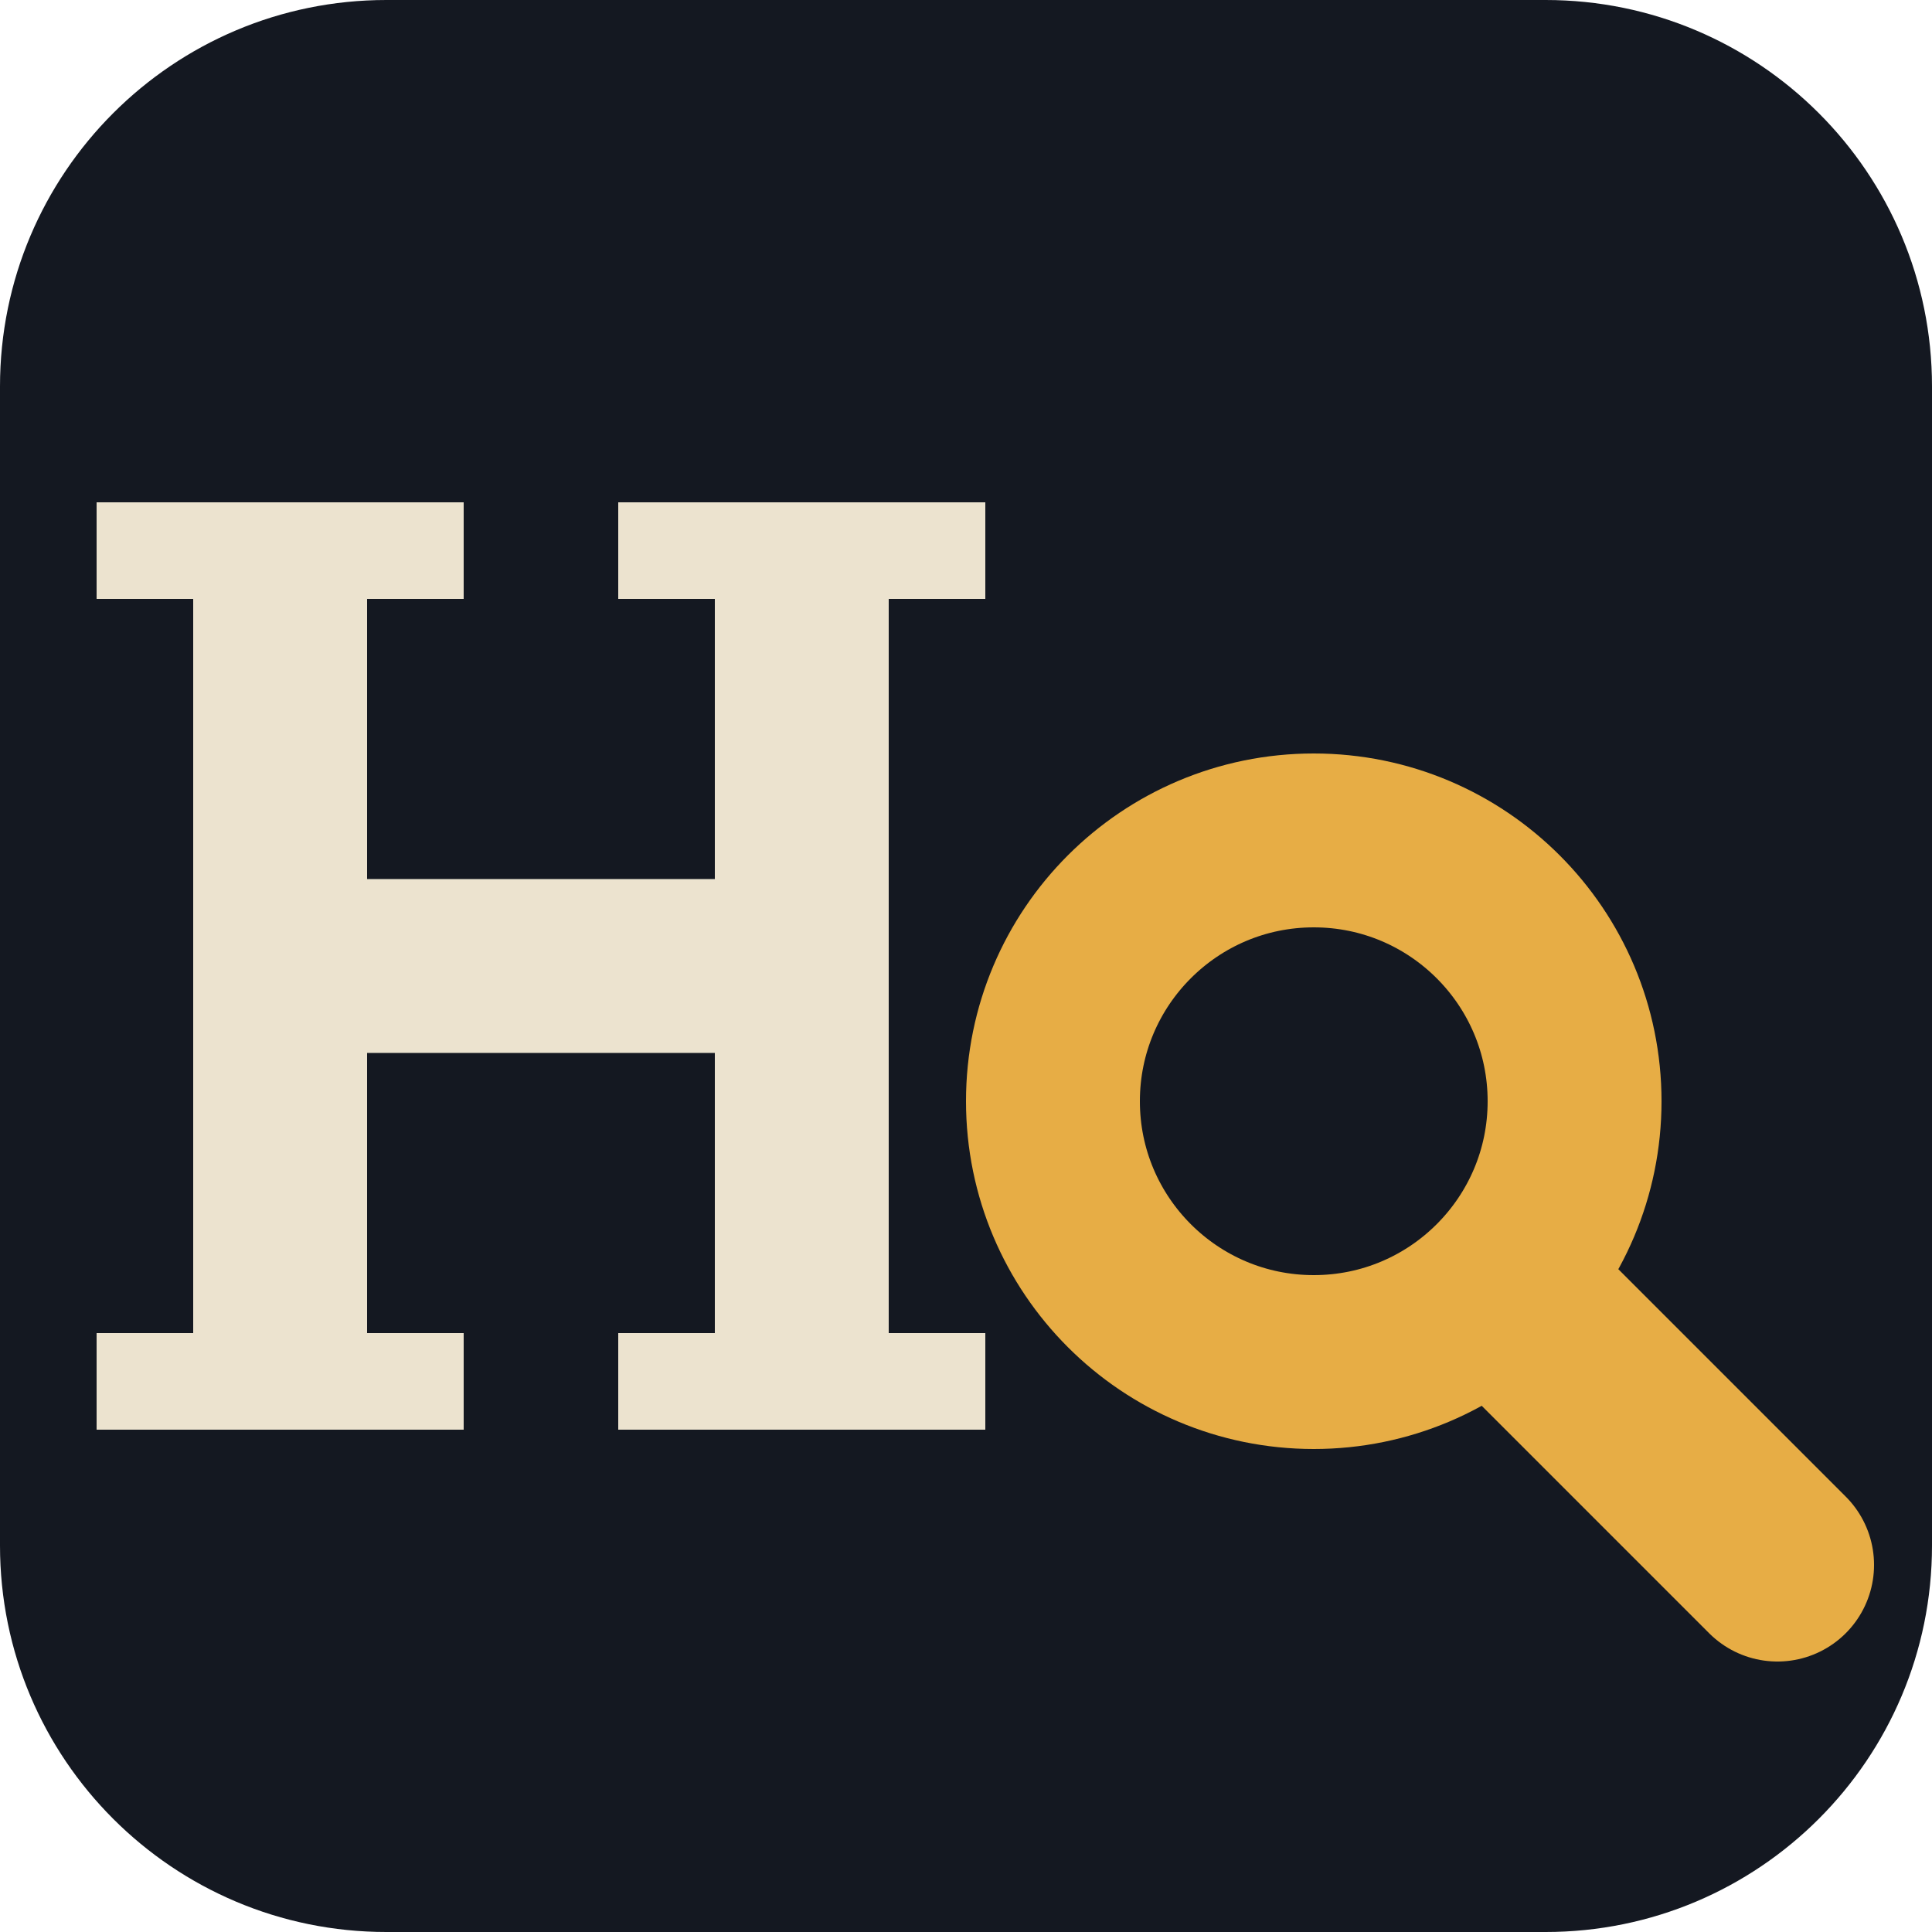
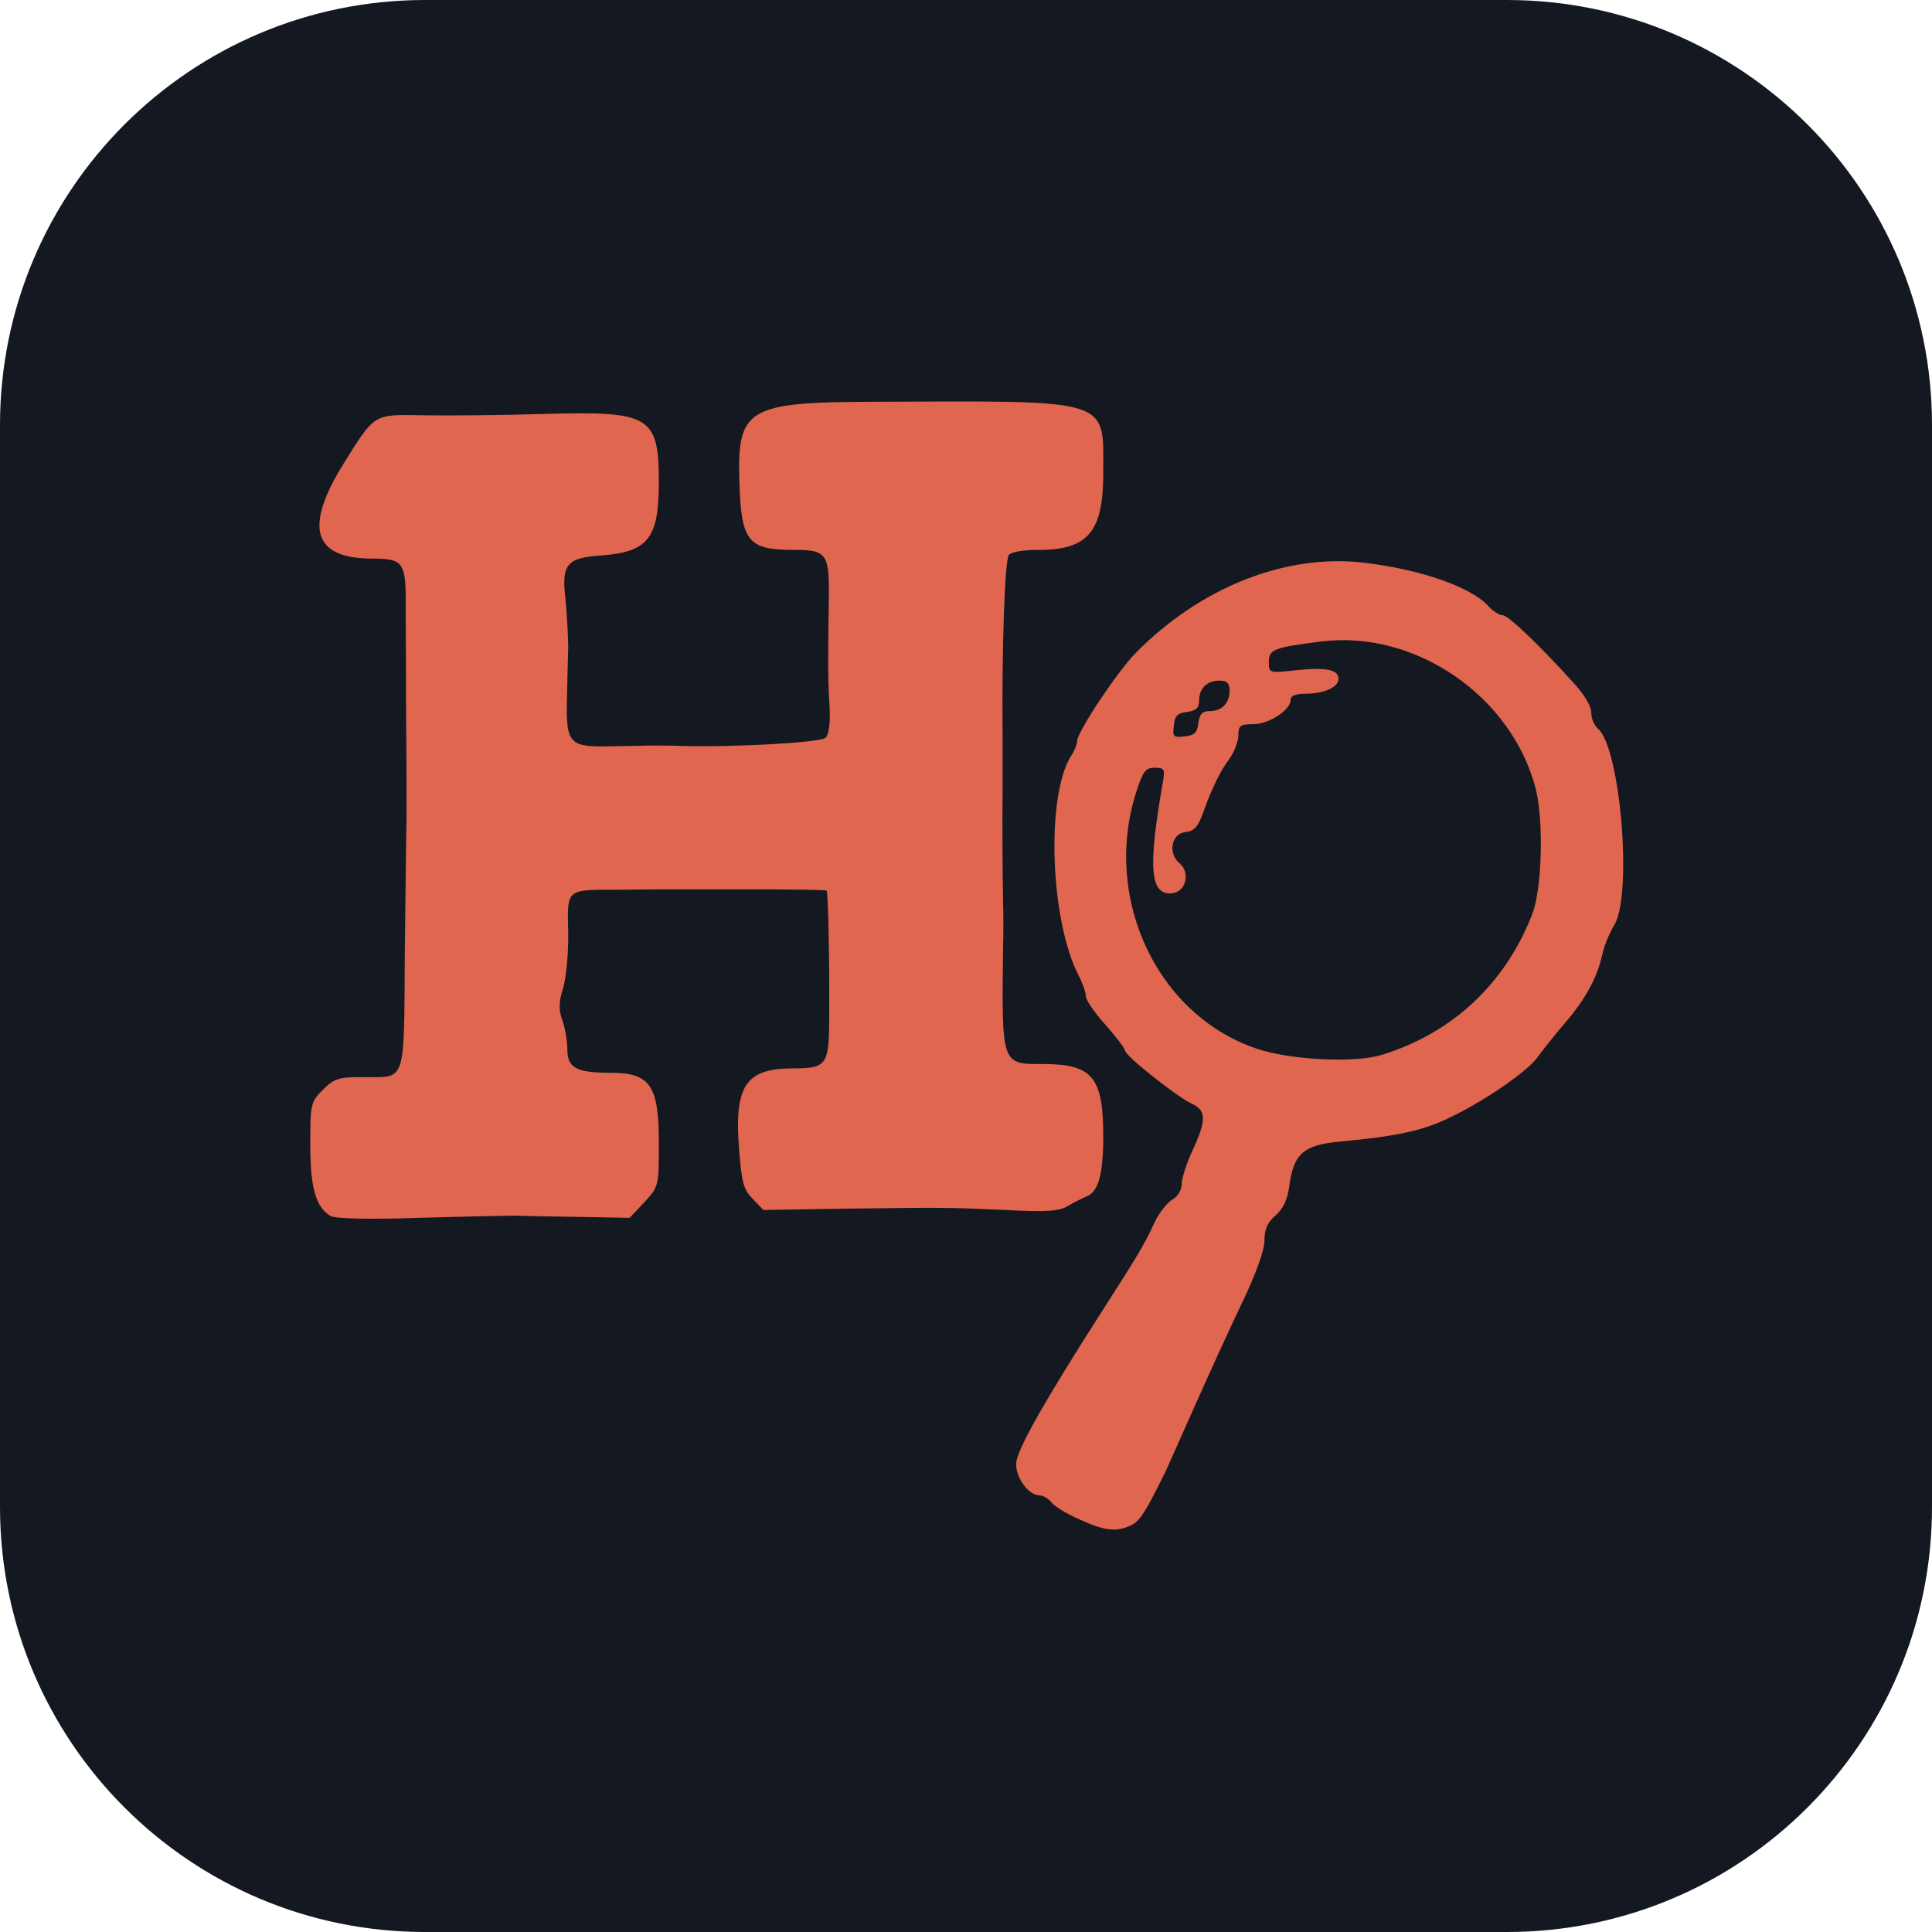
<svg xmlns="http://www.w3.org/2000/svg" viewBox="0 0 100 100">
-   <rect width="100" height="100" rx="20" fill="#141821" />
-   <g fill="#ece3cf">
-     <rect x="10" y="26" width="9" height="48" />
-     <rect x="37" y="26" width="9" height="48" />
-     <rect x="10" y="45.5" width="36" height="9" />
-     <rect x="5" y="26" width="19" height="5" />
-     <rect x="32" y="26" width="19" height="5" />
-     <rect x="5" y="69" width="19" height="5" />
-     <rect x="32" y="69" width="19" height="5" />
-   </g>
-   <g fill="none" stroke="#e7ad45" stroke-linecap="round">
-     <circle cx="68" cy="57" r="13.5" stroke-width="9" />
-     <line x1="80" y1="69" x2="92" y2="81" stroke-width="10" />
-   </g>
+   <rect width="100" height="100" rx="22" fill="#141821" />
+   <path transform="translate(12.0 12.0) scale(0.22552)" fill="#e0664f" fill-rule="evenodd" d="M194.5 295.5C191.7 294.3 188.8 292.5 188.1 291.6C187.4 290.7 186.1 290 185.4 290C182.9 290 180 286.1 180 282.8C180 279.8 186.4 268.5 200.5 246.5C207.5 235.6 209.6 232.2 211.8 227.3C212.9 225 214.8 222.7 215.9 222.1C217.1 221.4 218 219.9 218 218.6C218 217.3 219.1 213.8 220.5 210.8C223.7 203.9 223.7 201.6 220.3 200.1C216.9 198.5 205 189.1 205 187.9C205 187.5 203 184.8 200.5 182C198 179.2 196 176.3 196 175.4C196 174.6 195.3 172.5 194.4 170.8C187.8 158.1 186.8 129.6 192.6 120.3C193.4 119.1 194 117.6 194 116.9C194 114.8 203 101.3 207.3 96.8C222.1 81.7 241.6 73.9 259.5 75.9C272.7 77.4 284.4 81.5 288.4 85.9C289.5 87.1 290.9 88 291.7 88C292.9 88 300 94.7 308.2 103.8C310.4 106.2 312 108.9 312 110.3C312 111.7 312.7 113.3 313.5 114C318.7 118.3 321.5 152.1 317.3 159.1C316.1 161 314.9 164.1 314.5 166C313.4 171.1 310.6 176.3 305.7 181.9C303.4 184.6 300.7 188 299.7 189.4C297.5 192.6 287.5 199.5 279.5 203.3C273.4 206.3 267.3 207.6 254.3 208.8C245.9 209.6 243.7 211.6 242.7 219C242.3 222.1 241.3 224.2 239.6 225.7C237.7 227.3 237 228.9 237 231.5C237 233.7 235.1 239 232 245.5C229.2 251.3 224.3 262.1 221 269.5C217.7 276.9 214.7 283.7 214.2 284.7C209.6 294.1 208.3 296 206.3 296.9C202.9 298.5 200.2 298.1 194.5 295.5ZM22.7 225.9C19.3 223.9 18 219.5 18 209.5C18 200.2 18.1 199.7 20.9 196.9C23.5 194.3 24.5 194 30.2 194C40.1 194 39.5 195.9 39.7 165.3C39.9 150.6 40 136.7 40.1 134.5C40.1 132.3 40.1 122.4 40 112.5C40 102.6 39.9 90.7 39.9 86.1C40 75.9 39.4 75 32.3 75C18.6 75 16.5 67.9 25.7 53.1C32.9 41.6 32.5 41.9 43.8 42.1C49.1 42.2 61.6 42.1 71.5 41.8C96.1 41.1 98 42.2 98 57.6C98 70.4 95.5 73.5 84.6 74.3C76.8 74.8 75.6 76.4 76.6 84.5C76.9 87.8 77.2 92.8 77.2 95.5C77.1 98.2 77 103.8 76.9 107.8C76.7 117.1 77.6 118.2 85.6 118.1C88.8 118 93.3 118 95.5 117.9C97.7 117.9 101.3 117.9 103.5 118C116.1 118.3 135.2 117.2 136.3 116.1C137 115.4 137.4 112.7 137.2 109.2C136.8 103 136.8 99.4 137 85.2C137.2 73.7 136.7 73 128.8 73C118.5 73 116.9 71 116.5 57.6C115.9 40.5 118.3 39.1 147.1 39C202.6 38.8 200 38 200 55.5C200 68.8 196.5 73 185.2 73C181.4 73 178.8 73.5 178.3 74.2C177.4 75.7 176.7 95.7 176.9 115.5C176.9 119.9 176.9 125.8 176.9 128.5C176.8 135 176.9 147.2 177 153.5C177.1 156.2 177.1 161.2 177 164.5C176.7 191.3 176.6 191 186.2 191C197.5 191 200 194 200 207.5C200 216.3 198.9 220.4 196.1 221.4C195.2 221.8 193.4 222.7 192 223.5C190 224.8 187.1 225 177.5 224.5C163.7 223.9 164.3 223.9 140.3 224.2L122 224.5 119.6 222C117.4 219.8 117 218.2 116.4 210.3C115.3 195.9 118 192 128.8 192C136.4 192 137 191.2 137.1 181.4C137.2 169.2 136.9 151.6 136.5 151.2C136.3 151 127.5 150.9 116.8 150.9C106.2 150.9 93.7 150.9 89.1 151C76.5 151 77 150.6 77.2 160.8C77.3 165.6 76.7 171.4 76 173.7C75 176.8 75 178.6 75.9 181.1C76.5 182.8 77 185.8 77 187.6C77 191.9 79.1 193 86.8 193C96 193 98 195.8 98 209.1C98 219 98 219.1 94.7 222.7L91.3 226.3 80.4 226.1C74.4 226 67.7 225.9 65.5 225.8C63.3 225.8 53.2 226 43 226.3C31.3 226.7 23.9 226.5 22.7 225.9ZM263.9 188.9C280.2 183.9 292.3 172.5 298.5 156.5C300.7 150.7 301.1 135.4 299.3 128C293.9 106.7 271.8 91.4 250.2 94C239.1 95.4 238 95.8 238 98.8C238 101.3 238.1 101.3 244.4 100.6C251.3 99.9 254 100.5 254 102.6C254 104.5 250.7 106 246.6 106C244.1 106 243 106.5 243 107.4C243 109.8 238 113 234.4 113C231.4 113 231 113.3 231 115.7C231 117.1 229.9 119.8 228.5 121.6C227.1 123.4 225 127.7 223.7 131.2C221.8 136.7 221.1 137.5 218.7 137.8C215.6 138.2 214.8 142.8 217.6 145C220 147.1 219 151.4 215.9 151.8C210.7 152.4 210.2 146.1 213.7 126.2C214.2 123.3 214 123 211.8 123C209.7 123 209.1 123.8 207.5 128.8C199.8 153.3 212.6 180.1 235.6 187.6C243.4 190.1 257.8 190.8 263.9 188.9ZM221.8 112.8C222.1 110.7 222.7 110 224.4 110C227.2 110 229 108.2 229 105.3C229 103.6 228.4 103 226.7 103C223.8 103 222 104.8 222 107.6C222 109.3 221.3 109.9 219.2 110.2C217.1 110.4 216.4 111.1 216.2 113.3C215.9 115.9 216.1 116.1 218.7 115.8C220.9 115.6 221.6 114.9 221.8 112.8Z" />
</svg>
